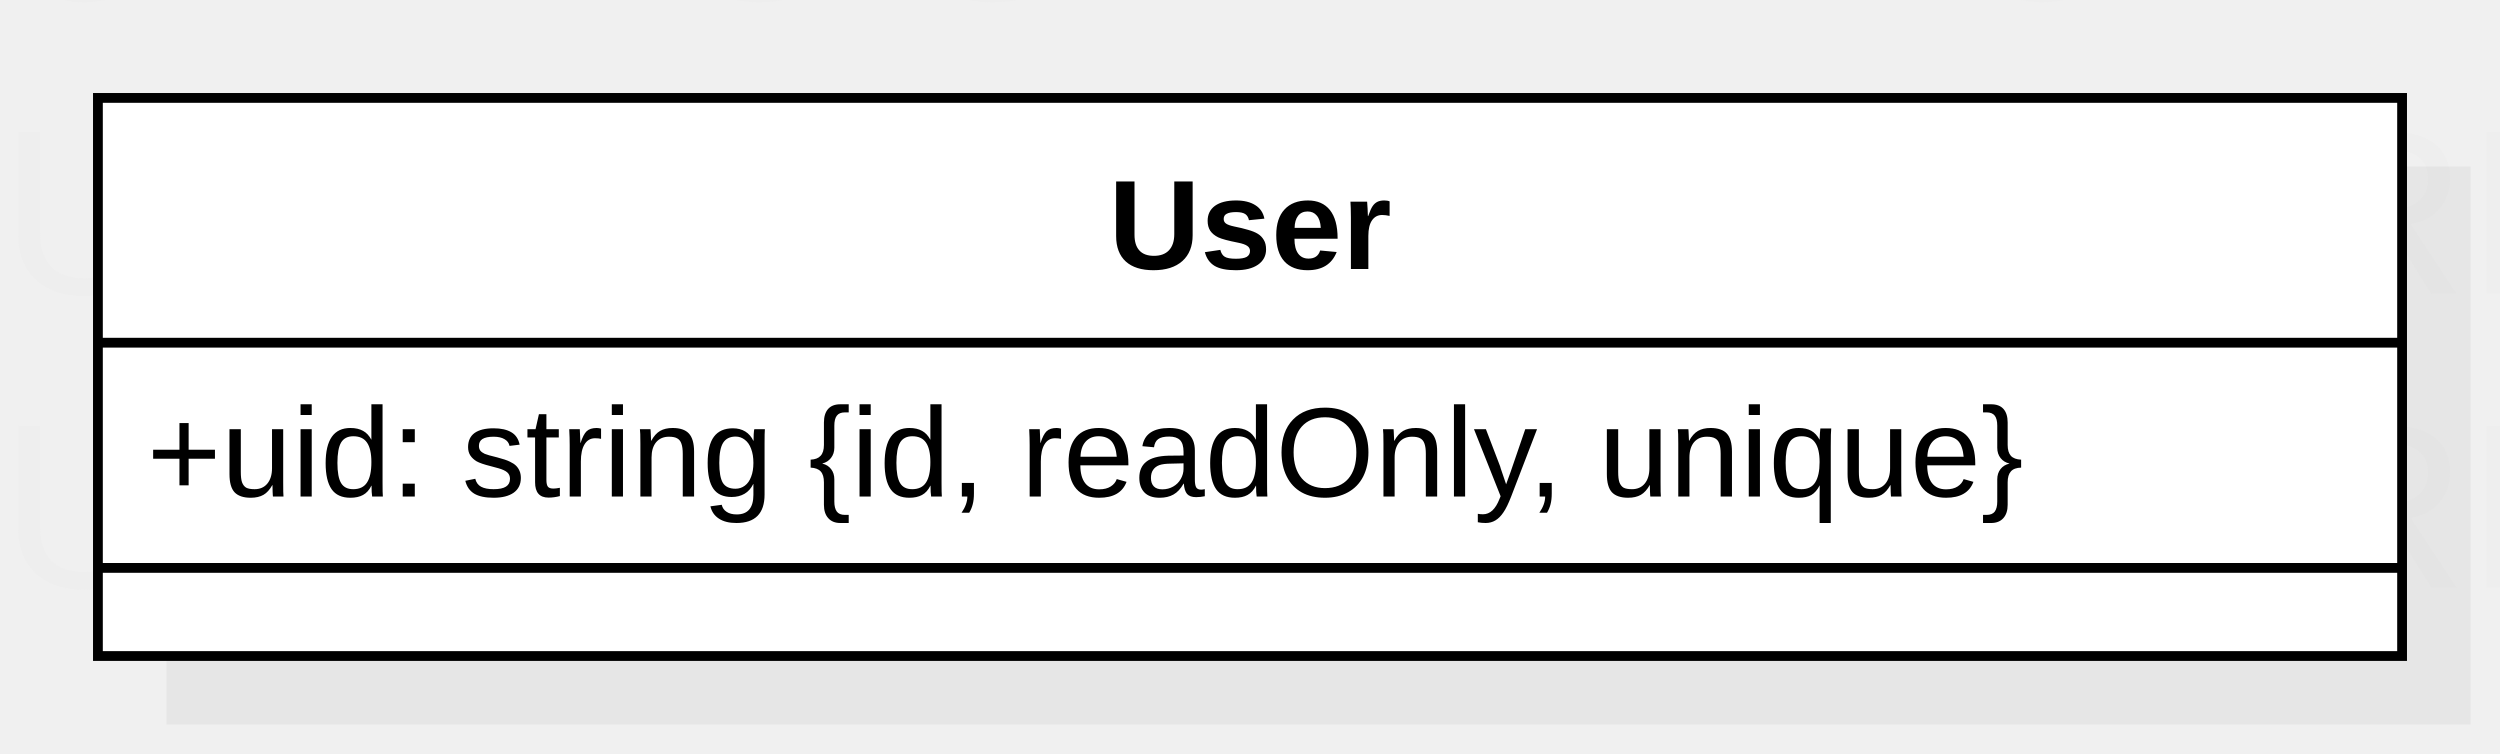
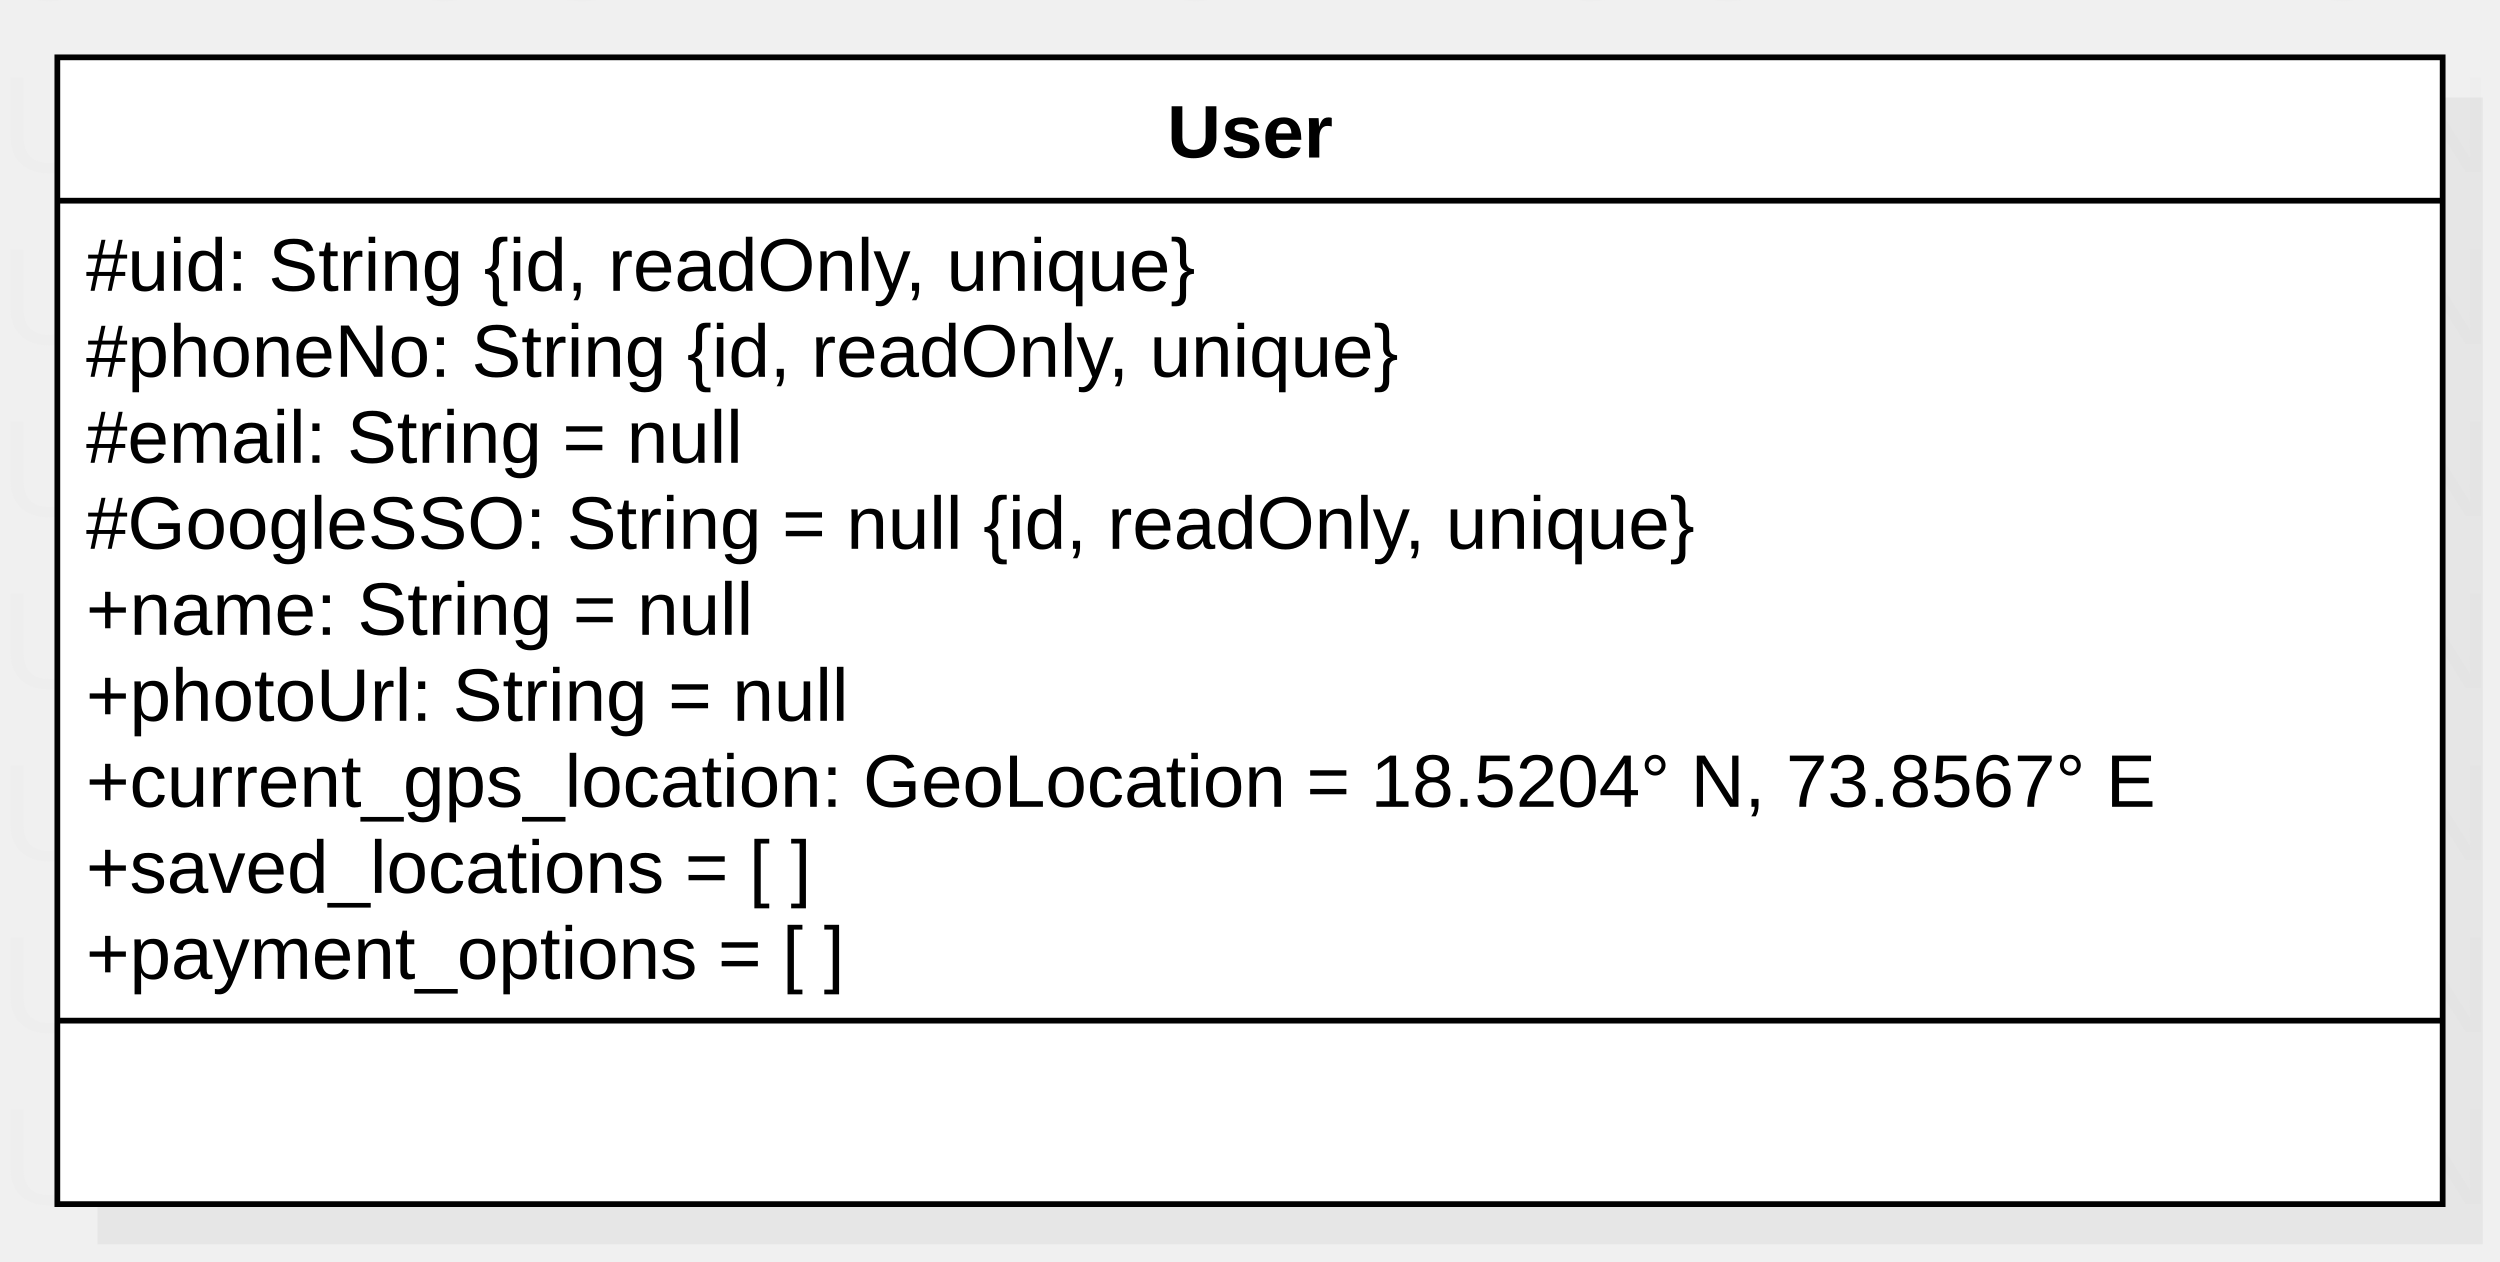
- <svg xmlns="http://www.w3.org/2000/svg" version="1.1" width="255.326" height="77">
+ <svg xmlns="http://www.w3.org/2000/svg" version="1.1" width="436" height="220">
  <defs />
  <g>
    <text fill="#eeeeee" stroke="none" font-family="Arial" font-size="24px" font-style="normal" font-weight="normal" text-decoration="none" x="0" y="0">UNREGISTERED</text>
    <text fill="#eeeeee" stroke="none" font-family="Arial" font-size="24px" font-style="normal" font-weight="normal" text-decoration="none" x="0" y="30">UNREGISTERED</text>
    <text fill="#eeeeee" stroke="none" font-family="Arial" font-size="24px" font-style="normal" font-weight="normal" text-decoration="none" x="0" y="60">UNREGISTERED</text>
+     <text fill="#eeeeee" stroke="none" font-family="Arial" font-size="24px" font-style="normal" font-weight="normal" text-decoration="none" x="0" y="90">UNREGISTERED</text>
+     <text fill="#eeeeee" stroke="none" font-family="Arial" font-size="24px" font-style="normal" font-weight="normal" text-decoration="none" x="0" y="120">UNREGISTERED</text>
+     <text fill="#eeeeee" stroke="none" font-family="Arial" font-size="24px" font-style="normal" font-weight="normal" text-decoration="none" x="0" y="150">UNREGISTERED</text>
+     <text fill="#eeeeee" stroke="none" font-family="Arial" font-size="24px" font-style="normal" font-weight="normal" text-decoration="none" x="0" y="180">UNREGISTERED</text>
+     <text fill="#eeeeee" stroke="none" font-family="Arial" font-size="24px" font-style="normal" font-weight="normal" text-decoration="none" x="0" y="210">UNREGISTERED</text>
    <text fill="#eeeeee" stroke="none" font-family="Arial" font-size="24px" font-style="normal" font-weight="normal" text-decoration="none" x="200" y="0">UNREGISTERED</text>
    <text fill="#eeeeee" stroke="none" font-family="Arial" font-size="24px" font-style="normal" font-weight="normal" text-decoration="none" x="200" y="30">UNREGISTERED</text>
    <text fill="#eeeeee" stroke="none" font-family="Arial" font-size="24px" font-style="normal" font-weight="normal" text-decoration="none" x="200" y="60">UNREGISTERED</text>
+     <text fill="#eeeeee" stroke="none" font-family="Arial" font-size="24px" font-style="normal" font-weight="normal" text-decoration="none" x="200" y="90">UNREGISTERED</text>
+     <text fill="#eeeeee" stroke="none" font-family="Arial" font-size="24px" font-style="normal" font-weight="normal" text-decoration="none" x="200" y="120">UNREGISTERED</text>
+     <text fill="#eeeeee" stroke="none" font-family="Arial" font-size="24px" font-style="normal" font-weight="normal" text-decoration="none" x="200" y="150">UNREGISTERED</text>
+     <text fill="#eeeeee" stroke="none" font-family="Arial" font-size="24px" font-style="normal" font-weight="normal" text-decoration="none" x="200" y="180">UNREGISTERED</text>
+     <text fill="#eeeeee" stroke="none" font-family="Arial" font-size="24px" font-style="normal" font-weight="normal" text-decoration="none" x="200" y="210">UNREGISTERED</text>
+     <text fill="#eeeeee" stroke="none" font-family="Arial" font-size="24px" font-style="normal" font-weight="normal" text-decoration="none" x="400" y="0">UNREGISTERED</text>
+     <text fill="#eeeeee" stroke="none" font-family="Arial" font-size="24px" font-style="normal" font-weight="normal" text-decoration="none" x="400" y="30">UNREGISTERED</text>
+     <text fill="#eeeeee" stroke="none" font-family="Arial" font-size="24px" font-style="normal" font-weight="normal" text-decoration="none" x="400" y="60">UNREGISTERED</text>
+     <text fill="#eeeeee" stroke="none" font-family="Arial" font-size="24px" font-style="normal" font-weight="normal" text-decoration="none" x="400" y="90">UNREGISTERED</text>
+     <text fill="#eeeeee" stroke="none" font-family="Arial" font-size="24px" font-style="normal" font-weight="normal" text-decoration="none" x="400" y="120">UNREGISTERED</text>
+     <text fill="#eeeeee" stroke="none" font-family="Arial" font-size="24px" font-style="normal" font-weight="normal" text-decoration="none" x="400" y="150">UNREGISTERED</text>
+     <text fill="#eeeeee" stroke="none" font-family="Arial" font-size="24px" font-style="normal" font-weight="normal" text-decoration="none" x="400" y="180">UNREGISTERED</text>
+     <text fill="#eeeeee" stroke="none" font-family="Arial" font-size="24px" font-style="normal" font-weight="normal" text-decoration="none" x="400" y="210">UNREGISTERED</text>
    <g transform="translate(-278,-142) scale(1,1)">
-       <rect fill="#C0C0C0" stroke="none" x="295" y="159" width="235.326" height="57" opacity="0.2" />
+       <rect fill="#C0C0C0" stroke="none" x="295" y="159" width="416" height="200" opacity="0.2" />
    </g>
    <g transform="translate(-278,-142) scale(1,1)">
-       <rect fill="#ffffff" stroke="none" x="288" y="152" width="235.326" height="57" />
+       <rect fill="#ffffff" stroke="none" x="288" y="152" width="416" height="200" />
    </g>
    <g transform="translate(-278,-142) scale(1,1)">
-       <path fill="none" stroke="#000000" d="M 288 152 L 523.326 152 L 523.326 209 L 288 209 L 288 152 Z Z" stroke-miterlimit="10" />
+       <path fill="none" stroke="#000000" d="M 288 152 L 704 152 L 704 352 L 288 352 L 288 152 Z Z" stroke-miterlimit="10" />
    </g>
    <g transform="translate(-278,-142) scale(1,1)">
-       <path fill="none" stroke="#000000" d="M 288 177 L 523.326 177" stroke-miterlimit="10" />
+       <path fill="none" stroke="#000000" d="M 288 177 L 704 177" stroke-miterlimit="10" />
    </g>
    <g transform="translate(-278,-142) scale(1,1)">
-       <path fill="none" stroke="#000000" d="M 288 200 L 523.326 200" stroke-miterlimit="10" />
+       <path fill="none" stroke="#000000" d="M 288 320 L 704 320" stroke-miterlimit="10" />
    </g>
    <g transform="translate(-278,-142) scale(1,1)">
      <g>
        <path fill="none" stroke="none" />
-         <text fill="#000000" stroke="none" font-family="Arial" font-size="13px" font-style="normal" font-weight="bold" text-decoration="none" x="391.209" y="169.472">User</text>
+         <text fill="#000000" stroke="none" font-family="Arial" font-size="13px" font-style="normal" font-weight="bold" text-decoration="none" x="481.546" y="169.472">User</text>
      </g>
    </g>
    <g transform="translate(-278,-142) scale(1,1)">
      <g>
        <path fill="none" stroke="none" />
-         <text fill="#000000" stroke="none" font-family="Arial" font-size="13px" font-style="normal" font-weight="normal" text-decoration="none" x="293" y="192.71">+uid: string {id, readOnly, unique}</text>
+         <text fill="#000000" stroke="none" font-family="Arial" font-size="13px" font-style="normal" font-weight="normal" text-decoration="none" x="293" y="192.71">#uid: String {id, readOnly, unique}</text>
+       </g>
+     </g>
+     <g transform="translate(-278,-142) scale(1,1)">
+       <g>
+         <path fill="none" stroke="none" />
+         <text fill="#000000" stroke="none" font-family="Arial" font-size="13px" font-style="normal" font-weight="normal" text-decoration="none" x="293" y="207.71">#phoneNo: String {id, readOnly, unique}</text>
+       </g>
+     </g>
+     <g transform="translate(-278,-142) scale(1,1)">
+       <g>
+         <path fill="none" stroke="none" />
+         <text fill="#000000" stroke="none" font-family="Arial" font-size="13px" font-style="normal" font-weight="normal" text-decoration="none" x="293" y="222.71">#email: String = null</text>
+       </g>
+     </g>
+     <g transform="translate(-278,-142) scale(1,1)">
+       <g>
+         <path fill="none" stroke="none" />
+         <text fill="#000000" stroke="none" font-family="Arial" font-size="13px" font-style="normal" font-weight="normal" text-decoration="none" x="293" y="237.71">#GoogleSSO: String = null {id, readOnly, unique}</text>
+       </g>
+     </g>
+     <g transform="translate(-278,-142) scale(1,1)">
+       <g>
+         <path fill="none" stroke="none" />
+         <text fill="#000000" stroke="none" font-family="Arial" font-size="13px" font-style="normal" font-weight="normal" text-decoration="none" x="293" y="252.71">+name: String = null</text>
+       </g>
+     </g>
+     <g transform="translate(-278,-142) scale(1,1)">
+       <g>
+         <path fill="none" stroke="none" />
+         <text fill="#000000" stroke="none" font-family="Arial" font-size="13px" font-style="normal" font-weight="normal" text-decoration="none" x="293" y="267.71">+photoUrl: String = null</text>
+       </g>
+     </g>
+     <g transform="translate(-278,-142) scale(1,1)">
+       <g>
+         <path fill="none" stroke="none" />
+         <text fill="#000000" stroke="none" font-family="Arial" font-size="13px" font-style="normal" font-weight="normal" text-decoration="none" x="293" y="282.71">+current_gps_location: GeoLocation = 18.5204° N, 73.8567° E</text>
+       </g>
+     </g>
+     <g transform="translate(-278,-142) scale(1,1)">
+       <g>
+         <path fill="none" stroke="none" />
+         <text fill="#000000" stroke="none" font-family="Arial" font-size="13px" font-style="normal" font-weight="normal" text-decoration="none" x="293" y="297.71">+saved_locations = [ ]</text>
+       </g>
+     </g>
+     <g transform="translate(-278,-142) scale(1,1)">
+       <g>
+         <path fill="none" stroke="none" />
+         <text fill="#000000" stroke="none" font-family="Arial" font-size="13px" font-style="normal" font-weight="normal" text-decoration="none" x="293" y="312.71">+payment_options = [ ]</text>
      </g>
    </g>
  </g>
</svg>
